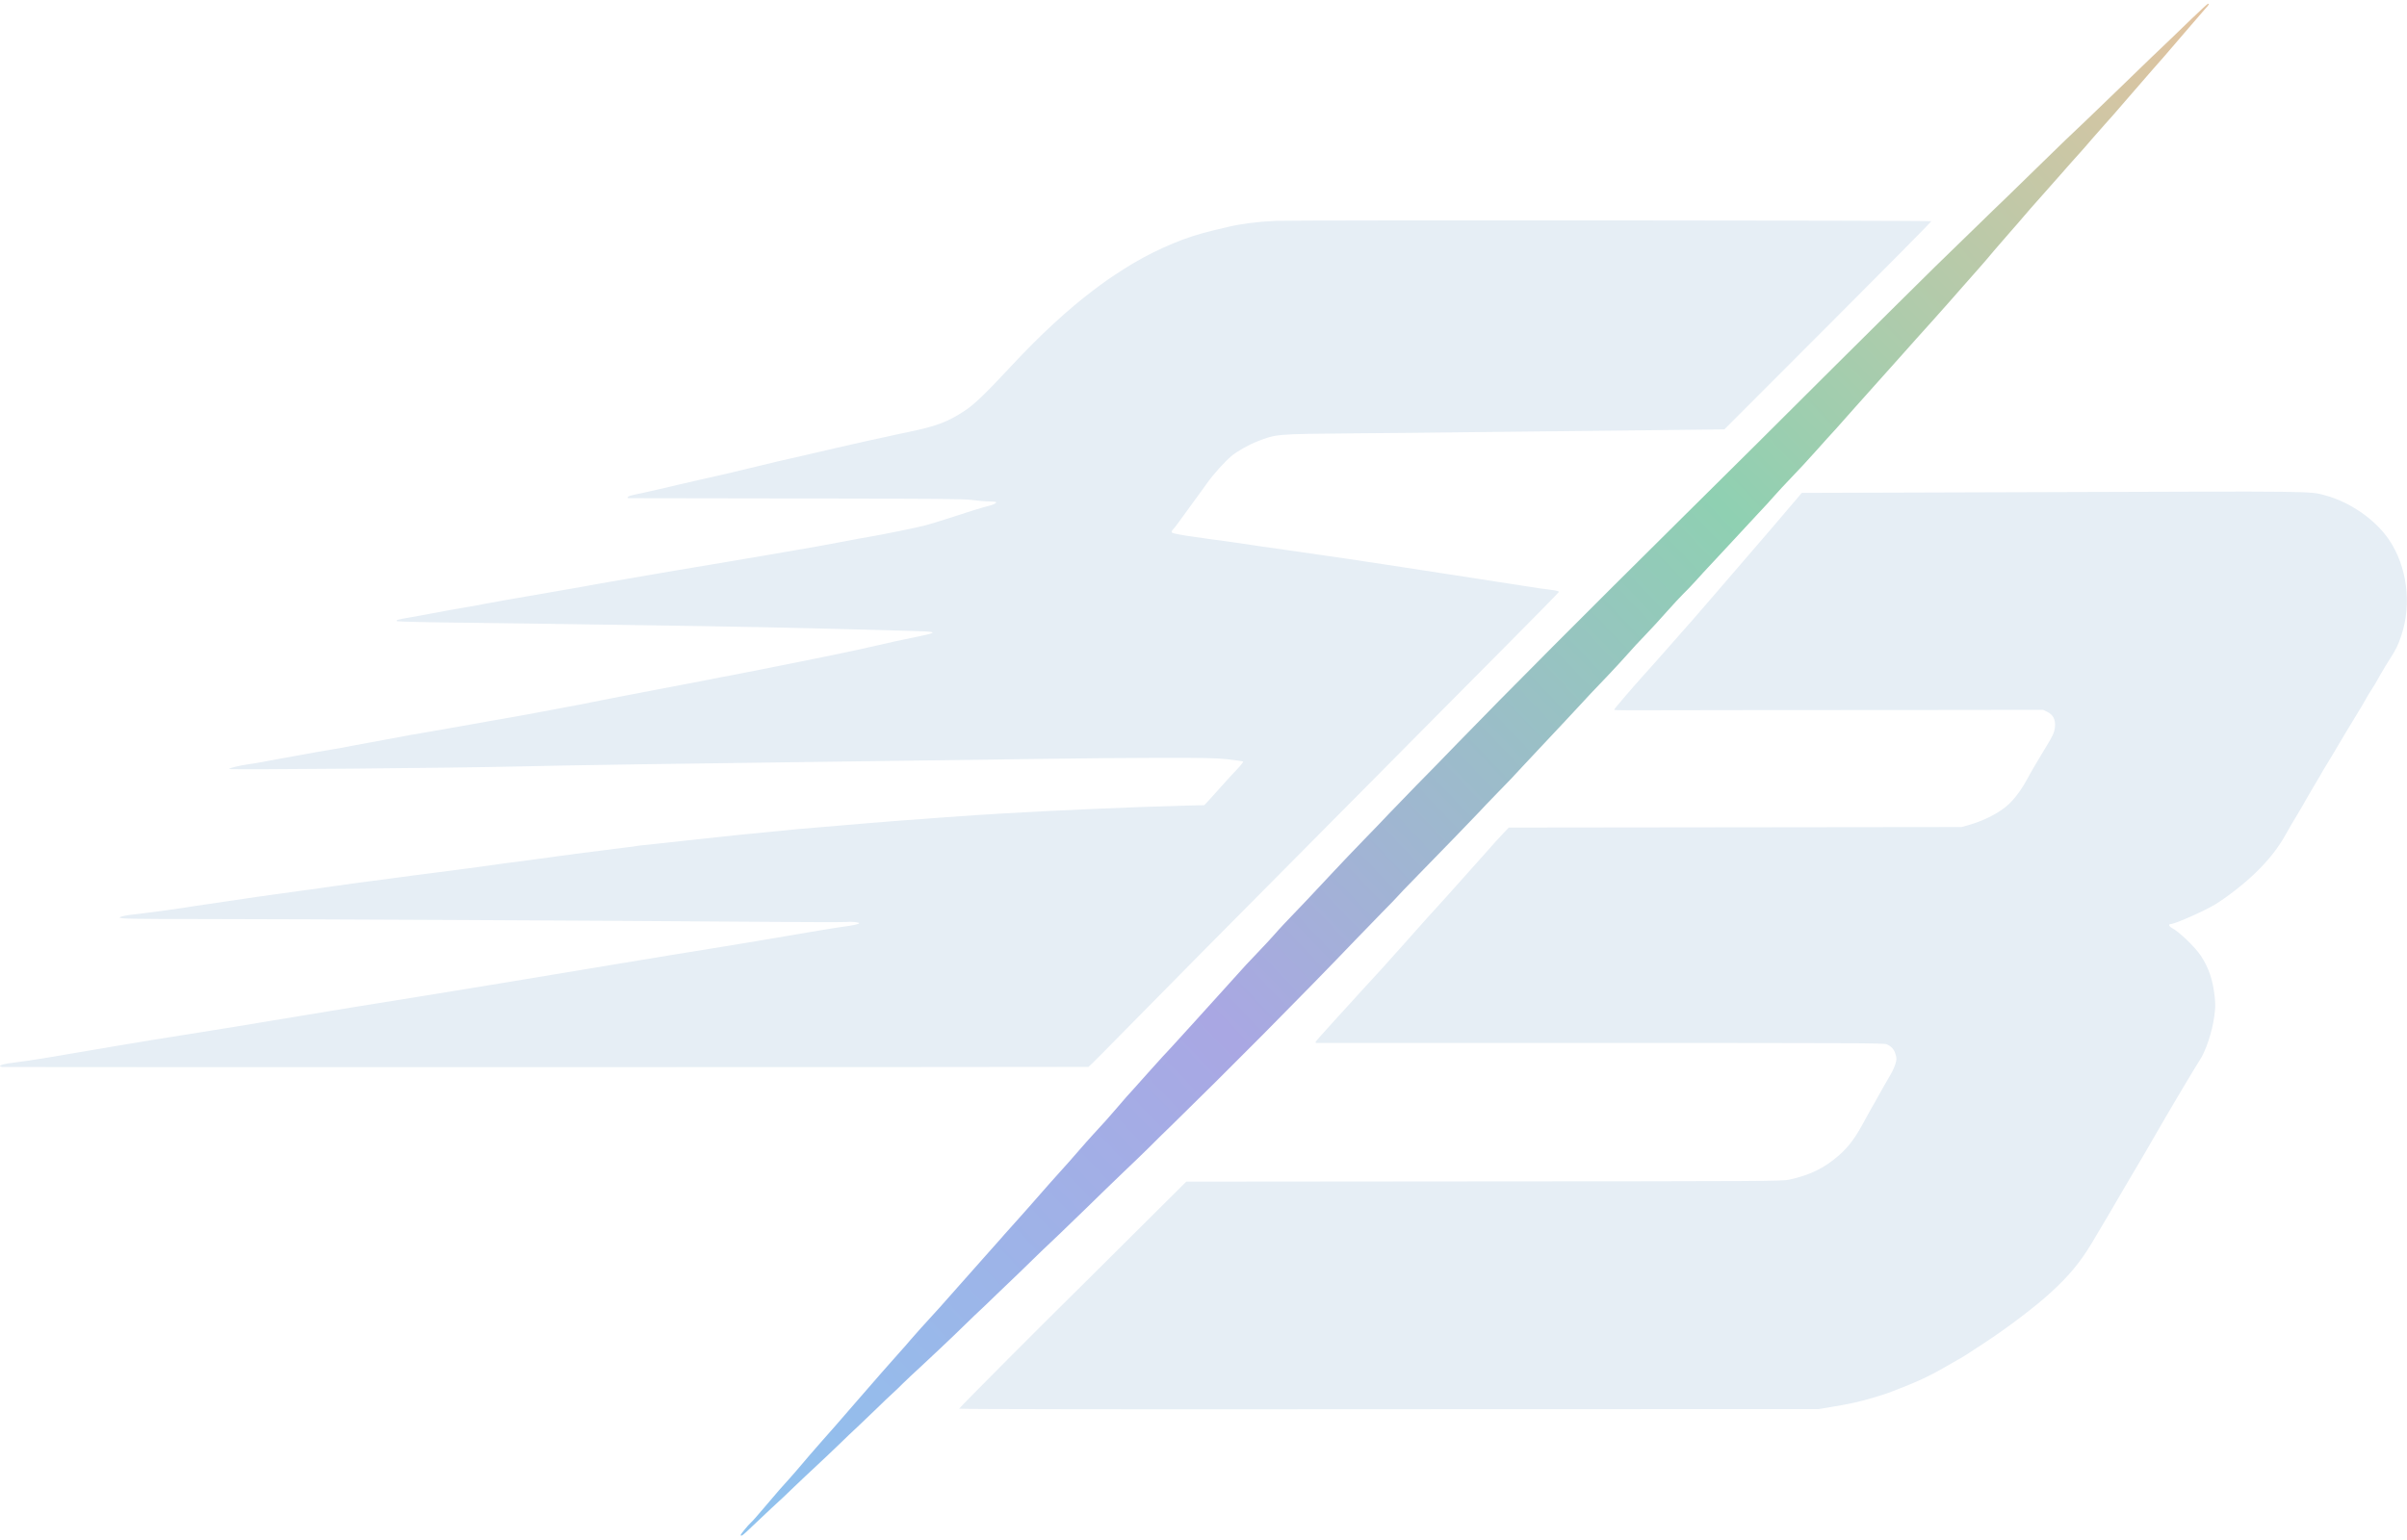
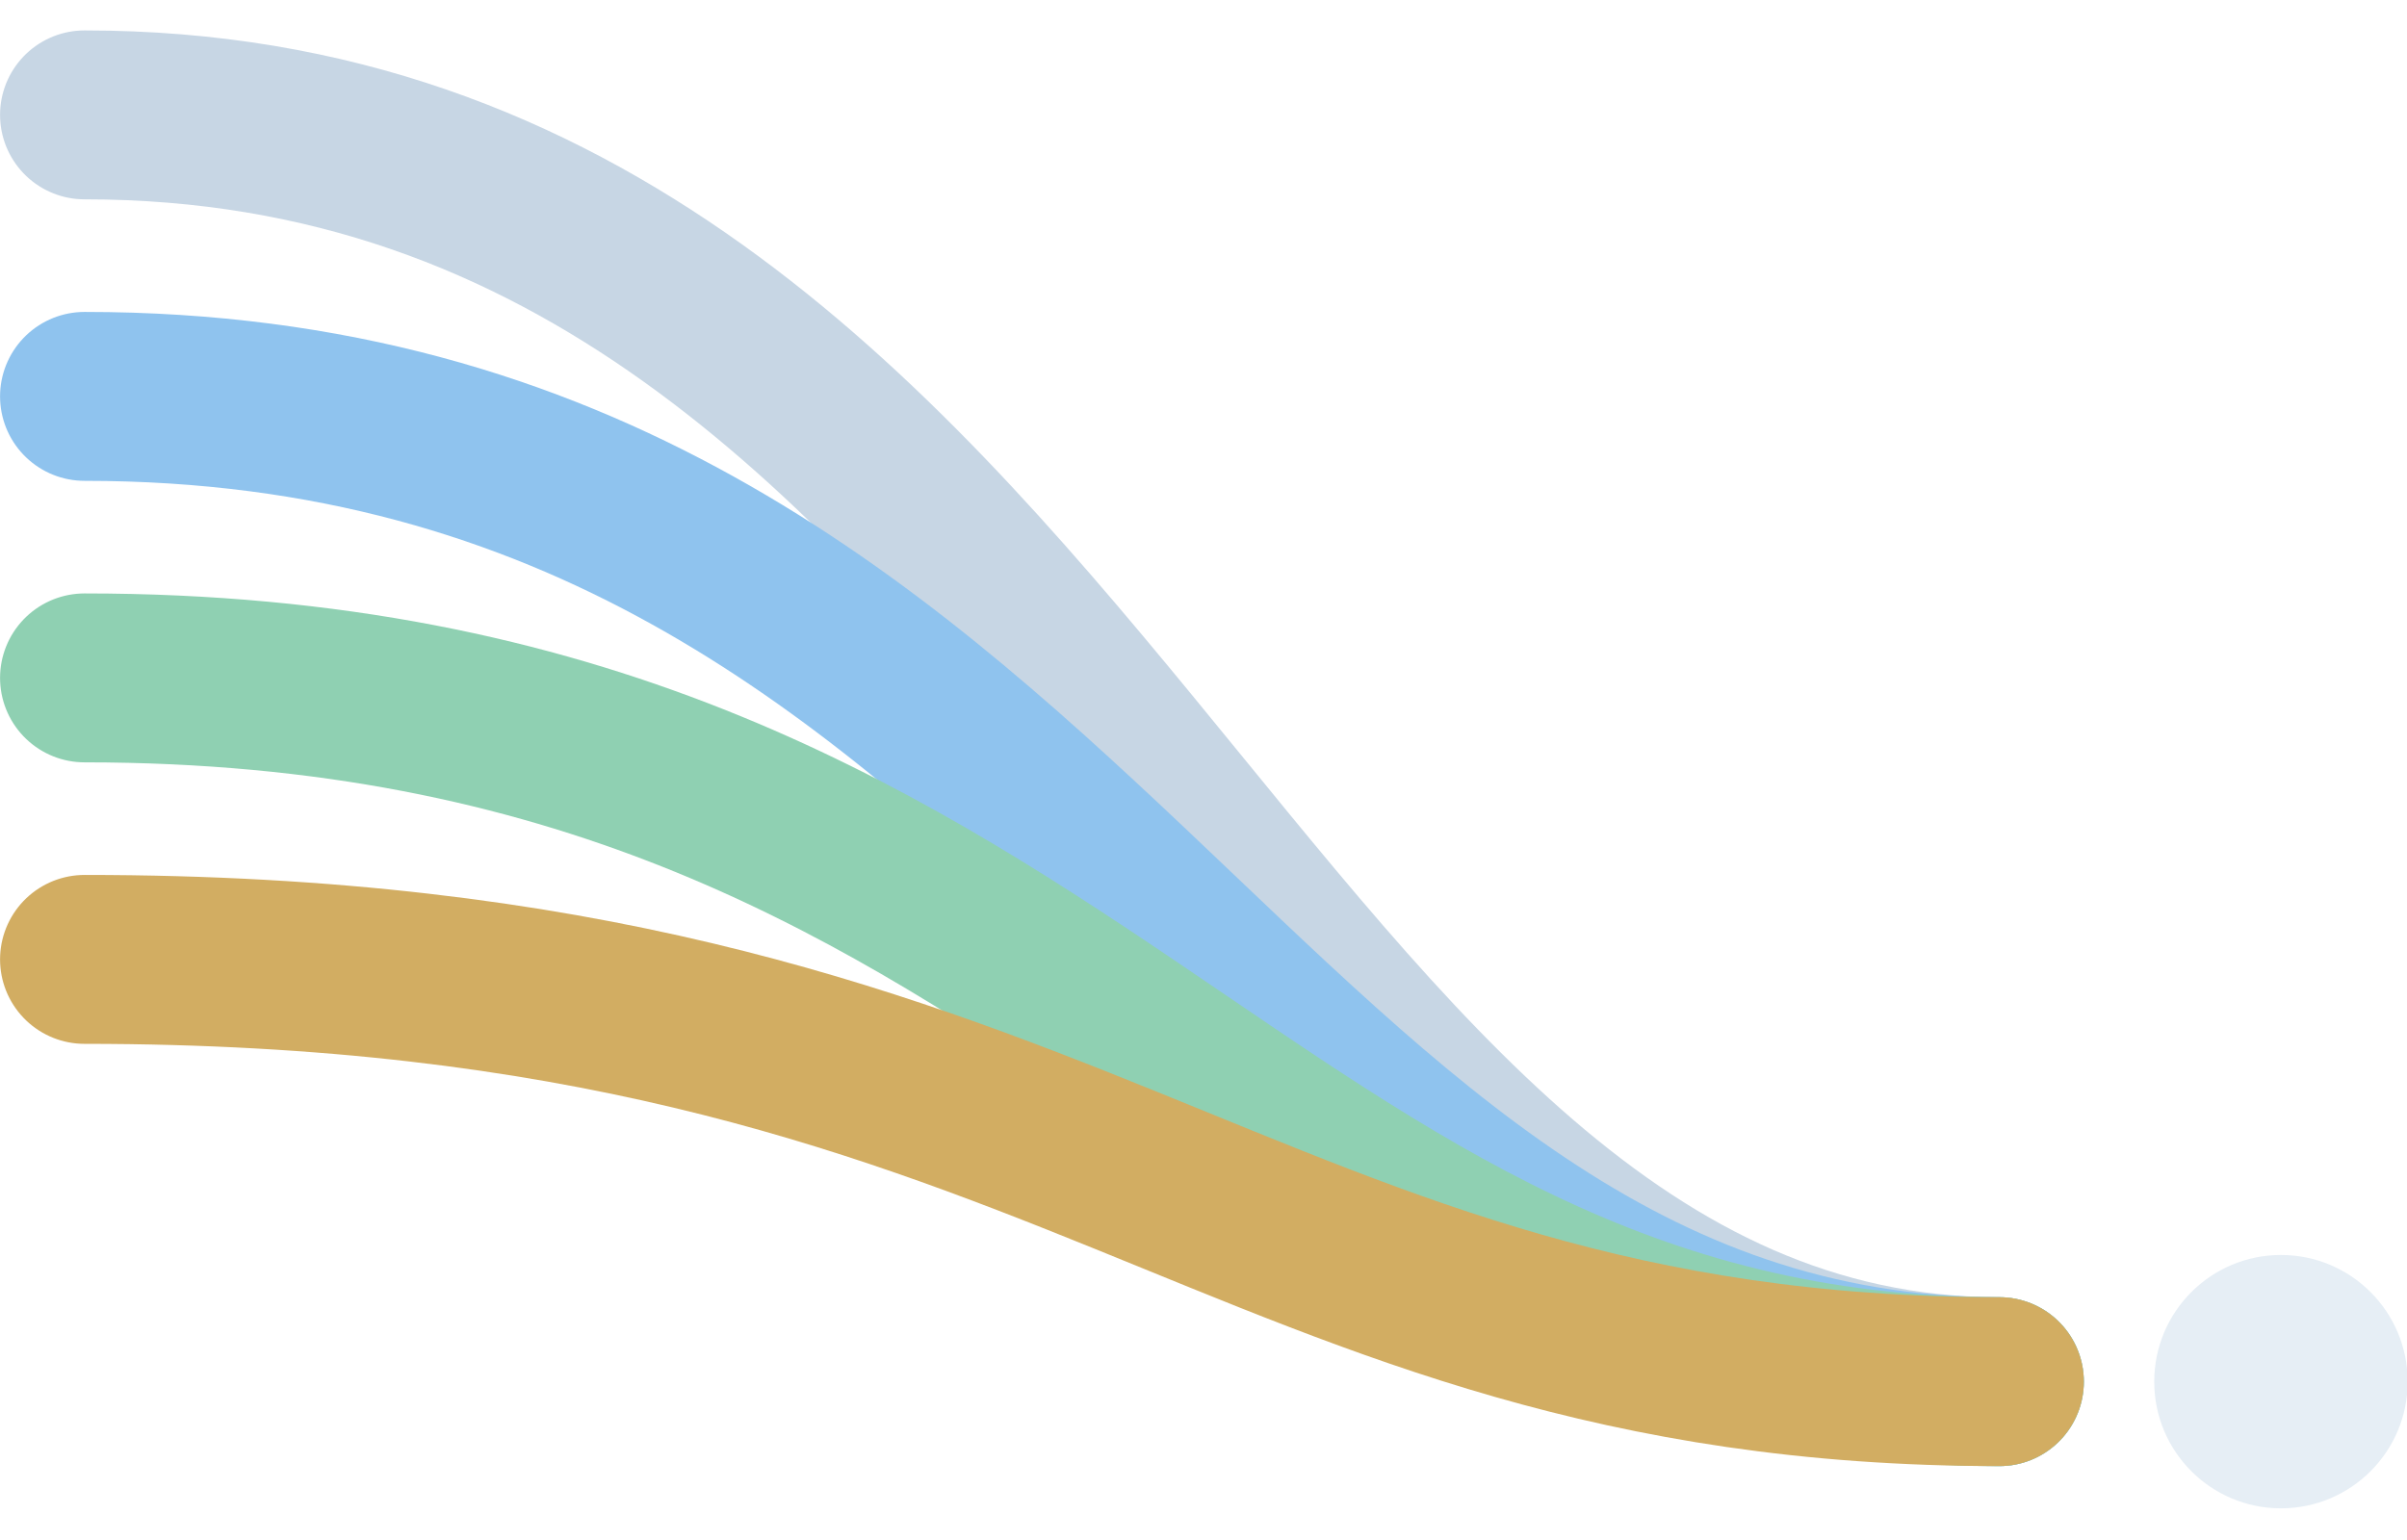
<svg xmlns="http://www.w3.org/2000/svg" viewBox="12 6 186 119">
-   <defs>
-     <linearGradient id="sbg" x1="0" y1="1" x2="1" y2="0">
-       <stop offset="0.00" stop-color="#8FC3EE" />
-       <stop offset="0.33" stop-color="#A9A7E3" />
-       <stop offset="0.67" stop-color="#8FD0B2" />
-       <stop offset="1.00" stop-color="#E3C3A0" />
-     </linearGradient>
-   </defs>
-   <path fill-rule="evenodd" fill="#E6EEF5" d="M86.12 114.89C86.09 114.85 92.79 108.13 96.00 104.97C96.11 104.86 97.88 103.10 99.93 101.06L103.67 97.34L126.70 97.32C148.46 97.31 149.76 97.30 150.24 97.19C151.86 96.84 152.96 96.30 154.10 95.31C154.89 94.61 155.40 93.92 156.14 92.52C156.29 92.24 156.52 91.83 156.65 91.60C156.79 91.37 156.96 91.07 157.03 90.93C157.37 90.32 157.84 89.49 158.09 89.07C158.24 88.82 158.41 88.44 158.47 88.23C158.57 87.88 158.57 87.82 158.48 87.50C158.37 87.12 158.15 86.87 157.79 86.72C157.57 86.63 155.32 86.62 135.68 86.62C123.65 86.62 113.77 86.62 113.73 86.62C113.68 86.62 113.65 86.59 113.65 86.56C113.65 86.52 114.30 85.78 115.10 84.91C115.90 84.04 116.95 82.88 117.44 82.34C117.93 81.80 118.54 81.14 118.78 80.88C119.03 80.61 119.76 79.79 120.41 79.06C121.06 78.32 121.91 77.38 122.29 76.95C122.97 76.22 124.22 74.82 126.69 72.05C127.31 71.34 128.00 70.58 128.21 70.37L128.59 69.97L146.08 69.95L163.58 69.93L164.08 69.79C165.33 69.44 166.54 68.81 167.21 68.18C167.72 67.70 168.24 66.99 168.67 66.19C168.86 65.82 169.35 64.99 169.74 64.34C170.67 62.83 170.76 62.63 170.80 62.15C170.84 61.61 170.65 61.25 170.21 61.03L169.89 60.87L161.85 60.88C157.43 60.88 150.44 60.89 146.32 60.89C136.62 60.91 136.74 60.92 136.74 60.85C136.74 60.79 138.22 59.07 139.04 58.16C139.31 57.86 139.98 57.12 140.52 56.50C141.06 55.88 141.76 55.09 142.07 54.74C142.39 54.39 143.05 53.63 143.54 53.06C144.03 52.49 144.85 51.54 145.36 50.95C147.43 48.56 150.63 44.83 151.02 44.35L151.23 44.10L170.45 44.04C191.05 43.97 190.47 43.96 191.68 44.29C193.61 44.81 195.56 46.17 196.61 47.72C198.00 49.77 198.38 52.67 197.57 55.10C197.31 55.88 197.16 56.18 196.70 56.90C196.51 57.19 196.16 57.77 195.92 58.19C195.69 58.62 195.39 59.12 195.26 59.31C195.13 59.50 194.91 59.86 194.78 60.11C194.64 60.35 194.35 60.86 194.12 61.22C193.69 61.92 192.90 63.23 192.19 64.44C191.96 64.82 191.73 65.20 191.67 65.30C191.61 65.39 191.54 65.51 191.51 65.56C191.49 65.62 191.17 66.16 190.81 66.76C190.45 67.37 190.15 67.88 190.15 67.89C190.15 67.91 189.87 68.39 189.53 68.96C189.18 69.53 188.79 70.20 188.66 70.45C188.06 71.53 187.32 72.48 186.25 73.51C185.38 74.35 184.08 75.36 183.16 75.92C182.30 76.44 180.05 77.43 179.73 77.43C179.55 77.43 179.61 77.61 179.83 77.73C180.38 78.01 181.61 79.19 182.07 79.88C182.68 80.80 183.01 81.79 183.14 83.05C183.20 83.66 183.20 83.90 183.11 84.55C182.95 85.76 182.44 87.29 181.96 87.99C181.76 88.28 179.85 91.48 179.05 92.87C177.78 95.07 177.35 95.81 177.04 96.32C176.86 96.62 176.43 97.35 176.08 97.95C175.39 99.14 174.57 100.54 173.64 102.09C172.76 103.56 171.86 104.65 170.45 105.93C169.25 107.03 167.03 108.71 165.23 109.88C163.83 110.80 163.67 110.90 163.32 111.09C163.14 111.19 162.74 111.42 162.43 111.60C161.08 112.39 160.07 112.85 158.28 113.53C158.14 113.58 157.95 113.65 157.86 113.69C157.78 113.72 157.29 113.88 156.78 114.03C155.79 114.33 154.87 114.54 153.43 114.77L152.54 114.92L119.34 114.93C99.59 114.95 86.14 114.93 86.12 114.89ZM12.18 88.48C12.08 88.47 12.00 88.44 12.00 88.41C12.00 88.31 12.38 88.22 13.21 88.12C14.36 87.98 16.06 87.70 21.05 86.84C23.00 86.51 24.66 86.24 28.33 85.66C29.19 85.53 31.36 85.17 33.15 84.87C34.94 84.57 37.64 84.13 39.15 83.88C40.66 83.64 43.26 83.22 44.92 82.95C47.79 82.49 52.65 81.69 59.95 80.47C62.91 79.98 64.55 79.71 68.02 79.15C69.23 78.96 71.03 78.65 74.63 78.04C75.75 77.85 76.90 77.66 77.18 77.63C77.83 77.55 78.35 77.44 78.39 77.37C78.44 77.29 77.77 77.22 77.37 77.27C77.18 77.29 73.24 77.28 68.62 77.24C58.41 77.16 35.46 77.05 27.63 77.04C22.07 77.04 21.25 77.02 21.25 76.92C21.25 76.85 21.77 76.74 22.46 76.67C23.46 76.56 26.05 76.21 27.15 76.02C27.36 75.99 27.74 75.93 27.98 75.90C28.23 75.87 28.80 75.78 29.26 75.71C30.28 75.55 33.68 75.06 35.07 74.88C35.63 74.81 36.48 74.69 36.95 74.62C37.42 74.55 38.44 74.41 39.21 74.30C39.99 74.20 41.38 74.02 42.31 73.89C43.24 73.76 44.79 73.56 45.75 73.44C46.72 73.32 48.13 73.13 48.88 73.03C49.64 72.92 50.57 72.79 50.95 72.74C51.34 72.69 52.30 72.56 53.09 72.46C53.88 72.35 54.87 72.22 55.29 72.16C55.71 72.11 56.25 72.04 56.47 72.00C56.92 71.94 59.60 71.60 60.49 71.49C60.79 71.46 61.09 71.42 61.16 71.40C61.23 71.38 61.58 71.34 61.93 71.31C62.28 71.27 63.60 71.13 64.86 70.99C67.93 70.65 69.86 70.45 71.92 70.26C72.49 70.20 73.27 70.13 73.64 70.09C74.42 70.02 77.63 69.75 79.32 69.61C79.97 69.56 80.64 69.50 80.82 69.49C80.99 69.47 81.57 69.43 82.09 69.39C82.62 69.36 83.78 69.27 84.68 69.20C85.57 69.14 86.79 69.05 87.39 69.01C87.99 68.98 88.93 68.92 89.49 68.88C93.35 68.65 99.70 68.37 103.69 68.27L105.06 68.24L105.37 67.91C105.54 67.72 105.98 67.23 106.36 66.81C106.73 66.39 107.28 65.79 107.58 65.48C107.88 65.17 108.09 64.89 108.06 64.87C108.02 64.84 107.48 64.76 106.85 64.69C105.85 64.59 105.18 64.58 101.62 64.58C99.37 64.58 95.29 64.62 92.56 64.66C89.82 64.70 84.11 64.78 79.86 64.83C64.98 65.02 55.25 65.16 51.88 65.25C47.37 65.36 29.66 65.52 29.70 65.44C29.75 65.36 30.43 65.19 31.17 65.08C31.56 65.03 32.08 64.94 32.32 64.89C32.57 64.85 33.03 64.76 33.34 64.70C33.66 64.64 34.13 64.56 34.40 64.51C35.08 64.38 35.80 64.25 36.49 64.13C36.81 64.08 37.34 63.99 37.67 63.93C37.99 63.88 38.70 63.75 39.25 63.64C40.57 63.40 41.22 63.27 41.80 63.17C42.91 62.97 43.44 62.87 43.74 62.81C43.92 62.78 44.47 62.68 44.96 62.60C45.45 62.51 46.19 62.38 46.62 62.31C47.04 62.23 47.53 62.15 47.70 62.12C48.14 62.04 49.44 61.81 50.06 61.70C50.34 61.65 50.73 61.58 50.92 61.55C51.71 61.42 53.77 61.04 55.17 60.77C55.69 60.67 56.37 60.54 56.67 60.49C56.96 60.43 57.39 60.35 57.62 60.30C57.85 60.25 58.51 60.12 59.09 60.01C59.67 59.90 60.34 59.77 60.59 59.72C60.84 59.67 61.73 59.50 62.57 59.34C63.41 59.18 64.99 58.88 66.08 58.67C67.17 58.45 68.28 58.24 68.57 58.19C69.65 57.98 73.61 57.20 74.95 56.92C75.72 56.76 76.77 56.54 77.28 56.44C77.78 56.34 78.57 56.16 79.03 56.06C80.34 55.75 82.14 55.36 83.10 55.17C84.51 54.88 84.42 54.82 82.49 54.77C81.67 54.75 78.81 54.67 76.13 54.60C73.44 54.53 69.06 54.44 66.40 54.40C63.73 54.36 59.81 54.30 57.69 54.27C55.56 54.23 51.33 54.18 48.28 54.14C45.22 54.11 42.70 54.05 42.67 54.02C42.58 53.93 42.71 53.89 43.82 53.70C44.41 53.59 45.05 53.48 45.24 53.44C45.85 53.32 47.94 52.94 48.24 52.90C48.40 52.88 48.89 52.79 49.33 52.70C49.77 52.62 50.46 52.49 50.86 52.42C51.81 52.26 54.29 51.83 55.71 51.58C56.32 51.48 57.46 51.27 58.23 51.13C59.00 50.99 60.03 50.81 60.53 50.73C61.02 50.65 61.84 50.50 62.34 50.42C62.85 50.33 63.71 50.18 64.26 50.09C64.80 50.00 66.09 49.79 67.13 49.61C68.17 49.43 70.10 49.10 71.44 48.88C74.55 48.35 76.13 48.07 77.35 47.83C77.89 47.72 78.67 47.58 79.09 47.51C80.47 47.27 82.78 46.80 83.50 46.61C83.88 46.51 84.67 46.27 85.25 46.08C86.55 45.65 88.08 45.17 88.38 45.11C88.69 45.05 89.02 44.89 88.98 44.82C88.96 44.79 88.72 44.76 88.45 44.76C88.18 44.76 87.59 44.71 87.13 44.65C86.39 44.56 84.97 44.55 73.51 44.53C66.47 44.52 60.67 44.51 60.61 44.51C60.42 44.51 60.48 44.39 60.70 44.32C60.82 44.28 61.26 44.18 61.68 44.10C62.11 44.01 62.68 43.88 62.96 43.81C63.23 43.74 63.91 43.58 64.45 43.46C64.99 43.34 65.75 43.16 66.14 43.07C66.53 42.98 67.40 42.78 68.09 42.63C68.77 42.47 69.86 42.21 70.51 42.05C71.16 41.89 71.86 41.72 72.08 41.67C72.81 41.51 75.59 40.87 76.51 40.65C77.02 40.53 78.17 40.27 79.07 40.07C79.96 39.88 80.75 39.71 80.82 39.69C80.89 39.67 81.43 39.55 82.03 39.43C84.36 38.95 85.21 38.63 86.55 37.75C87.27 37.28 88.14 36.45 90.12 34.32C92.34 31.93 94.51 29.93 96.48 28.44C97.49 27.68 97.68 27.55 98.81 26.82C100.72 25.59 103.02 24.54 104.95 24.02C105.40 23.90 105.70 23.82 106.85 23.55C107.84 23.31 109.13 23.14 110.58 23.07C111.81 23.01 161.14 23.03 161.24 23.10C161.27 23.12 157.69 26.74 153.27 31.16L145.25 39.19L138.27 39.27C134.43 39.31 129.01 39.37 126.22 39.40C123.43 39.44 118.96 39.48 116.29 39.50C110.63 39.55 110.62 39.55 109.18 40.11C108.47 40.39 107.64 40.86 107.16 41.25C106.63 41.70 105.75 42.67 105.26 43.37C105.05 43.66 104.58 44.32 104.20 44.83C103.83 45.34 103.35 46.00 103.13 46.30C102.92 46.60 102.70 46.88 102.64 46.93C102.59 46.97 102.54 47.06 102.54 47.12C102.54 47.21 102.73 47.25 103.61 47.40C104.20 47.49 105.04 47.61 105.48 47.67C105.92 47.72 106.84 47.85 107.52 47.95C108.20 48.06 110.50 48.39 112.63 48.69C114.75 48.99 117.68 49.42 119.13 49.65C121.83 50.07 122.18 50.12 124.08 50.41C127.10 50.88 128.48 51.09 129.76 51.29C130.53 51.42 131.46 51.55 131.82 51.59C132.30 51.65 132.47 51.70 132.46 51.76C132.45 51.80 130.56 53.73 128.26 56.04C125.96 58.35 122.99 61.34 121.66 62.69C120.32 64.04 117.21 67.19 114.73 69.68C107.93 76.52 100.75 83.78 97.19 87.41C96.62 87.99 96.13 88.47 96.11 88.47C95.91 88.49 12.31 88.50 12.18 88.48Z" />
-   <path fill-rule="evenodd" fill="url(#sbg)" d="M69.24 124.65C69.24 124.58 69.79 123.91 70.03 123.69C70.13 123.61 70.56 123.12 70.98 122.62C72.30 121.07 72.36 121.00 72.99 120.31C73.33 119.93 73.76 119.43 73.96 119.19C74.15 118.96 74.87 118.12 75.55 117.35C76.24 116.57 76.89 115.84 76.99 115.71C77.09 115.59 77.78 114.80 78.51 113.96C79.25 113.12 80.01 112.24 80.20 112.02C80.40 111.79 80.92 111.20 81.36 110.71C81.80 110.22 82.25 109.71 82.35 109.58C82.63 109.25 83.48 108.30 84.61 107.07C84.83 106.83 85.71 105.84 87.89 103.37C88.39 102.81 88.92 102.21 89.08 102.03C89.24 101.86 89.47 101.59 89.59 101.45C89.71 101.31 90.22 100.74 90.71 100.20C91.20 99.66 91.94 98.81 92.37 98.32C92.79 97.84 93.46 97.08 93.87 96.63C94.27 96.19 94.93 95.45 95.33 94.98C95.74 94.51 96.23 93.95 96.43 93.74C97.36 92.73 97.66 92.40 98.37 91.57C98.79 91.07 99.32 90.47 99.55 90.23C99.78 89.98 100.42 89.26 100.98 88.63C101.54 88.00 102.22 87.26 102.49 86.98C102.75 86.69 103.53 85.84 104.21 85.09C104.89 84.33 105.88 83.24 106.40 82.67C106.93 82.09 107.47 81.49 107.61 81.33C108.00 80.89 108.49 80.35 109.34 79.47C109.76 79.03 110.31 78.44 110.55 78.16C110.98 77.67 111.19 77.45 112.98 75.58C113.43 75.11 114.32 74.16 114.95 73.48C115.59 72.79 116.68 71.65 117.38 70.93C118.08 70.21 118.96 69.30 119.32 68.91C119.69 68.53 120.62 67.56 121.39 66.77C122.17 65.98 123.61 64.51 124.59 63.49C128.29 59.67 134.74 53.20 141.97 46.04C144.94 43.11 150.14 37.94 153.53 34.55C156.93 31.17 160.55 27.58 161.57 26.58C162.60 25.58 164.05 24.17 164.79 23.45C165.52 22.73 166.52 21.77 166.99 21.32C167.46 20.86 168.54 19.81 169.38 18.99C170.23 18.16 171.22 17.20 171.58 16.85C172.84 15.66 173.53 15.00 175.38 13.21C177.98 10.69 179.06 9.65 179.69 9.06C179.98 8.78 180.75 8.04 181.39 7.42C182.03 6.80 182.59 6.29 182.62 6.29C182.74 6.29 182.69 6.38 182.39 6.70C182.16 6.97 180.46 8.93 179.23 10.37C179.06 10.56 178.64 11.05 178.28 11.45C177.92 11.86 177.04 12.88 176.31 13.72C175.59 14.56 174.82 15.44 174.61 15.66C174.40 15.89 173.97 16.38 173.65 16.75C173.34 17.12 172.91 17.61 172.70 17.84C172.49 18.07 171.81 18.83 171.20 19.53C170.59 20.23 169.82 21.09 169.51 21.44C169.19 21.79 168.69 22.37 168.39 22.72C168.10 23.07 167.62 23.61 167.34 23.93C167.06 24.25 166.50 24.89 166.10 25.36C165.70 25.84 165.20 26.43 164.98 26.67C164.76 26.92 164.16 27.61 163.63 28.20C163.11 28.80 162.04 30.01 161.25 30.89C160.46 31.76 159.50 32.84 159.11 33.28C158.35 34.14 157.56 35.02 156.74 35.93C156.46 36.24 155.82 36.96 155.32 37.52C154.83 38.08 154.19 38.80 153.90 39.12C153.60 39.44 152.89 40.23 152.31 40.88C151.74 41.52 150.89 42.44 150.43 42.91C149.97 43.39 149.38 44.02 149.12 44.32C148.87 44.61 148.28 45.26 147.81 45.75C147.35 46.24 146.60 47.05 146.15 47.54C145.70 48.03 144.93 48.86 144.43 49.39C143.94 49.91 143.30 50.60 143.02 50.92C142.73 51.24 142.31 51.68 142.07 51.91C141.84 52.14 141.27 52.75 140.80 53.28C140.34 53.81 139.57 54.64 139.10 55.13C138.63 55.62 138.14 56.14 138.03 56.28C137.91 56.42 137.52 56.85 137.17 57.23C136.81 57.61 136.45 58.00 136.37 58.09C136.29 58.18 135.93 58.56 135.57 58.93C135.21 59.30 134.59 59.96 134.19 60.40C133.79 60.83 133.25 61.42 132.98 61.70C131.35 63.43 130.41 64.43 129.66 65.24C129.20 65.75 128.34 66.66 127.75 67.25C127.17 67.85 126.49 68.55 126.25 68.82C126.01 69.08 125.22 69.90 124.50 70.64C123.78 71.38 122.47 72.72 121.60 73.62C120.73 74.51 119.99 75.28 119.96 75.33C119.93 75.37 119.40 75.93 118.77 76.56C118.14 77.20 117.29 78.08 116.87 78.52C112.65 82.93 106.81 88.81 102.64 92.88C101.97 93.52 101.16 94.33 100.82 94.67C100.49 95.00 99.60 95.86 98.84 96.58C98.09 97.30 96.78 98.56 95.94 99.39C95.10 100.21 94.16 101.12 93.87 101.39C93.57 101.67 92.94 102.28 92.46 102.73C91.99 103.19 91.18 103.97 90.68 104.46C90.17 104.95 89.44 105.65 89.05 106.02C88.67 106.39 88.27 106.77 88.16 106.88C88.05 106.98 87.66 107.35 87.29 107.70C86.92 108.05 86.19 108.76 85.67 109.27C85.14 109.78 84.12 110.74 83.40 111.41C82.68 112.07 81.95 112.76 81.77 112.94C81.60 113.12 81.24 113.46 80.98 113.70C80.71 113.94 80.14 114.49 79.70 114.92C79.26 115.34 78.63 115.95 78.30 116.26C77.96 116.57 77.30 117.20 76.83 117.66C76.36 118.12 75.58 118.85 75.11 119.29C74.63 119.73 73.86 120.46 73.38 120.92C72.91 121.38 72.15 122.10 71.69 122.51C71.24 122.93 70.53 123.60 70.12 123.99C69.43 124.66 69.24 124.81 69.24 124.65Z" />
+   <g transform="translate(3.3 4.0) scale(1.088)">
+     <path d="M14 10 C84 10 96 100 150 100" fill="none" stroke="#C7D6E4" stroke-width="12" stroke-linecap="round" />
+     <path d="M14 30 C84 30 96 100 150 100" fill="none" stroke="#8FC3EE" stroke-width="12" stroke-linecap="round" />
+     <path d="M14 50 C84 50 96 100 150 100" fill="none" stroke="#8FD0B2" stroke-width="12" stroke-linecap="round" />
+     <path d="M14 70 C84 70 96 100 150 100" fill="none" stroke="#D2AD62" stroke-width="12" stroke-linecap="round" />
+     <circle cx="170" cy="100" r="9" fill="#E6EEF5" />
+   </g>
</svg>
